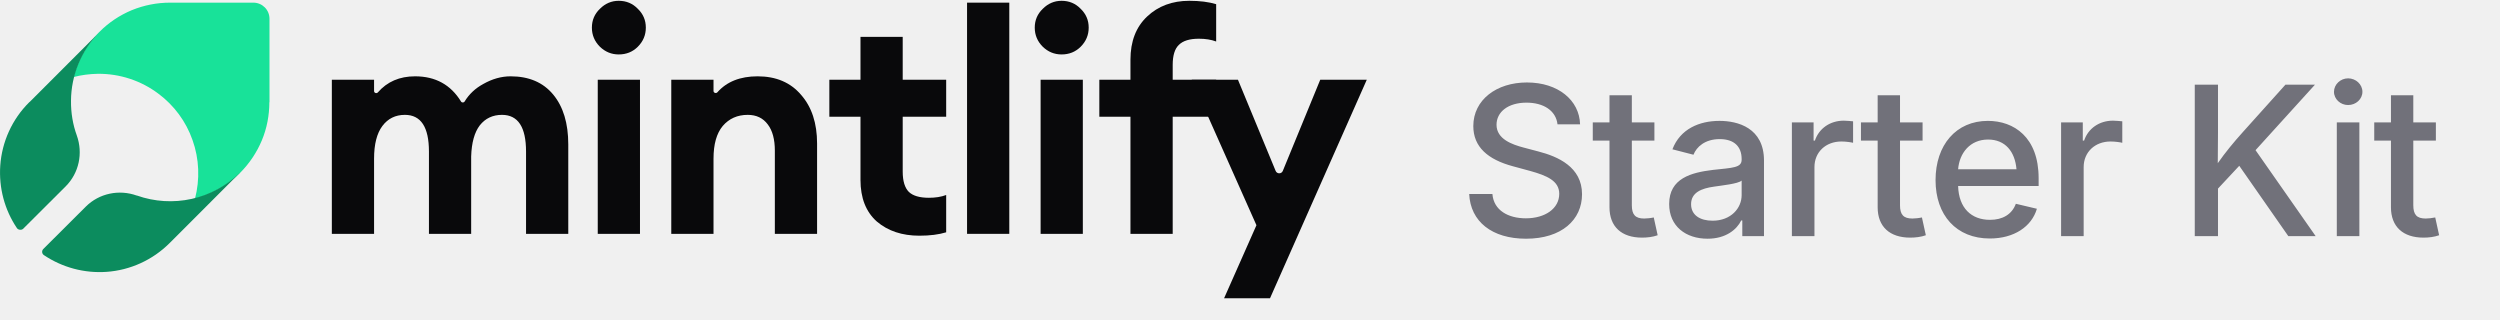
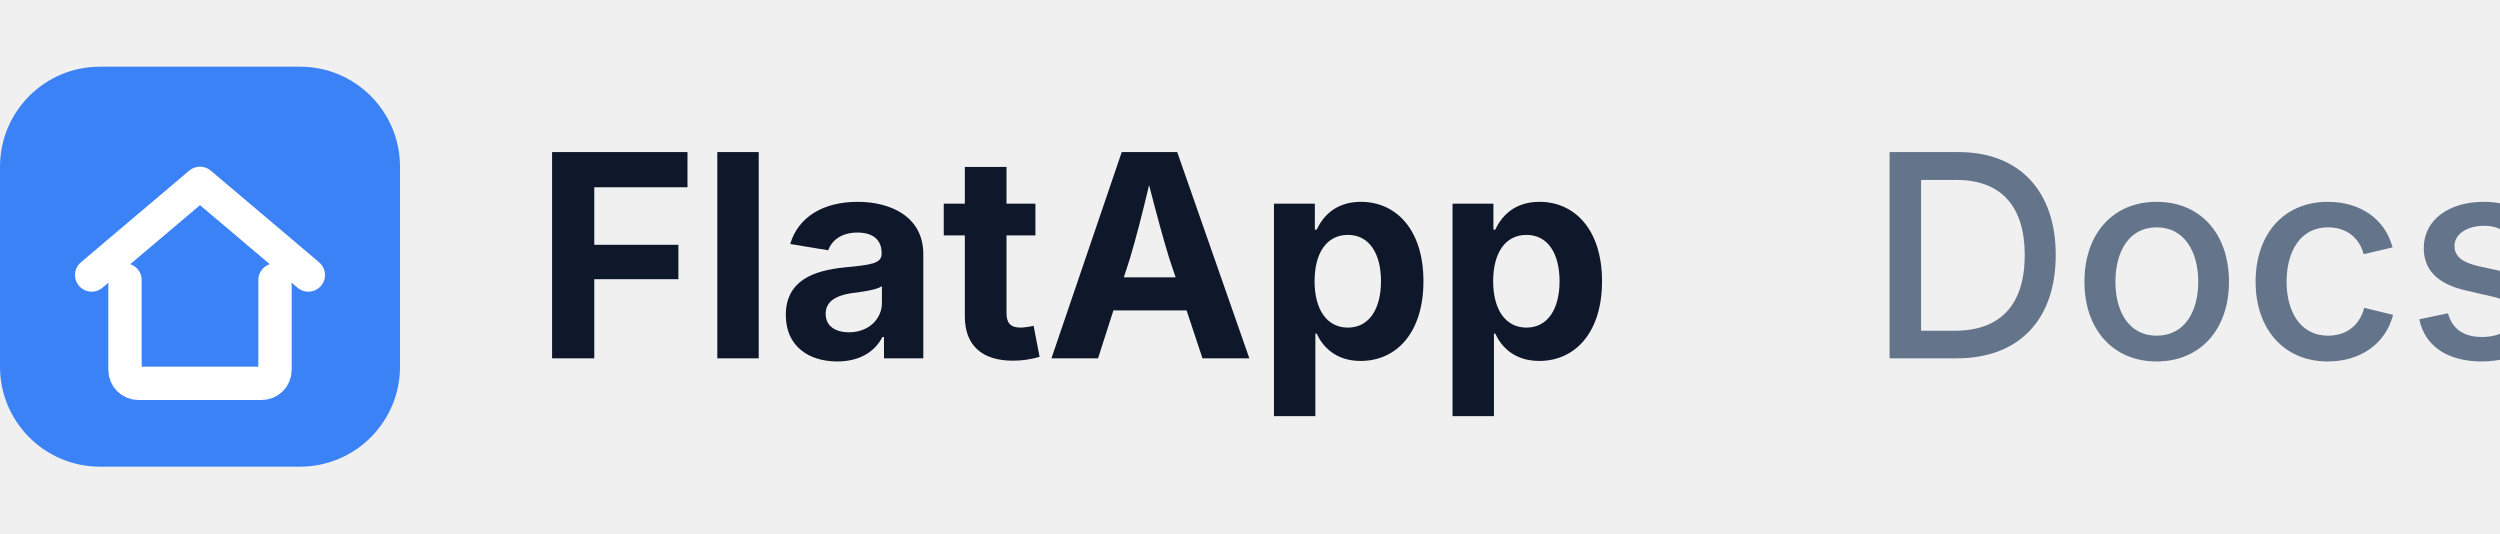
- <svg xmlns="http://www.w3.org/2000/svg" width="180" height="23" viewBox="0 0 180 23" fill="none">
-   <path d="M91.44 21.476H88.133L90.464 16.216L85.802 5.74H89.132L91.847 12.307C91.943 12.536 92.268 12.536 92.362 12.306L95.058 5.74H98.409L91.44 21.476Z" fill="#09090B" />
-   <path d="M81.393 16.837V8.403H79.152V5.74H81.393V4.297C81.393 2.98 81.792 1.944 82.592 1.19C83.391 0.435 84.404 0.058 85.633 0.058C86.387 0.058 87.031 0.139 87.564 0.302V2.988C87.208 2.854 86.794 2.788 86.32 2.788C85.655 2.788 85.174 2.936 84.878 3.232C84.582 3.513 84.434 3.994 84.434 4.674V5.74H87.564V8.403H84.434V16.837H81.393Z" fill="#09090B" />
-   <path d="M76.433 3.92C75.915 3.92 75.463 3.735 75.079 3.365C74.694 2.98 74.502 2.521 74.502 1.989C74.502 1.456 74.694 1.005 75.079 0.635C75.463 0.25 75.915 0.058 76.433 0.058C76.98 0.058 77.438 0.25 77.809 0.635C78.193 1.005 78.386 1.456 78.386 1.989C78.386 2.521 78.193 2.98 77.809 3.365C77.438 3.735 76.98 3.92 76.433 3.92ZM74.924 16.837V5.74H77.964V16.837H74.924Z" fill="#09090B" />
-   <path d="M69.628 16.837V0.191H72.669V16.837H69.628Z" fill="#09090B" />
-   <path d="M66.194 16.97C64.951 16.97 63.93 16.63 63.131 15.949C62.347 15.254 61.955 14.255 61.955 12.953V8.403H59.713V5.74H61.955V2.655H64.995V5.74H68.125V8.403H64.995V12.354C64.995 13.034 65.143 13.523 65.439 13.819C65.735 14.1 66.216 14.24 66.882 14.24C67.355 14.24 67.769 14.174 68.125 14.04V16.726C67.592 16.889 66.948 16.97 66.194 16.97Z" fill="#09090B" />
-   <path d="M48.332 16.837V5.74H51.373V6.551C51.373 6.688 51.559 6.748 51.65 6.646C52.328 5.879 53.293 5.495 54.546 5.495C55.878 5.495 56.921 5.939 57.676 6.827C58.445 7.7 58.83 8.869 58.83 10.334V16.837H55.789V10.844C55.789 10.03 55.619 9.402 55.279 8.958C54.939 8.499 54.458 8.27 53.836 8.27C53.096 8.27 52.497 8.536 52.038 9.069C51.594 9.601 51.373 10.386 51.373 11.421V16.837H48.332Z" fill="#09090B" />
-   <path d="M44.547 3.92C44.029 3.92 43.578 3.735 43.193 3.365C42.809 2.98 42.616 2.521 42.616 1.989C42.616 1.456 42.809 1.005 43.193 0.635C43.578 0.25 44.029 0.058 44.547 0.058C45.095 0.058 45.553 0.25 45.923 0.635C46.308 1.005 46.5 1.456 46.5 1.989C46.5 2.521 46.308 2.98 45.923 3.365C45.553 3.735 45.095 3.92 44.547 3.92ZM43.038 16.837V5.74H46.079V16.837H43.038Z" fill="#09090B" />
-   <path d="M37.875 16.837V10.911C37.875 9.15 37.298 8.27 36.144 8.27C35.478 8.27 34.945 8.521 34.546 9.024C34.161 9.527 33.954 10.275 33.924 11.266V16.837H30.884V10.911C30.884 9.15 30.306 8.27 29.152 8.27C28.472 8.27 27.932 8.536 27.532 9.069C27.133 9.601 26.933 10.386 26.933 11.421V16.837H23.892V5.74H26.933V6.559C26.933 6.695 27.116 6.755 27.206 6.652C27.878 5.881 28.771 5.495 29.885 5.495C31.349 5.495 32.452 6.1 33.193 7.309C33.252 7.404 33.395 7.403 33.454 7.307C33.774 6.78 34.219 6.361 34.79 6.05C35.441 5.68 36.099 5.495 36.765 5.495C38.082 5.495 39.103 5.932 39.828 6.805C40.553 7.678 40.916 8.876 40.916 10.4V16.837H37.875Z" fill="#09090B" />
-   <path d="M19.403 7.362V1.35C19.403 0.705 18.879 0.191 18.244 0.191H12.235C11.291 0.191 10.357 0.378 9.487 0.733C8.618 1.098 7.824 1.621 7.16 2.295L7.114 2.341C6.235 3.23 5.609 4.333 5.291 5.548C5.861 5.399 6.45 5.324 7.039 5.314C8.609 5.296 10.151 5.801 11.403 6.745C12.534 7.586 13.394 8.746 13.861 10.083C14.347 11.438 14.403 12.916 14.039 14.309C15.244 13.991 16.356 13.364 17.244 12.486L17.291 12.439C17.954 11.775 18.487 10.98 18.851 10.111C19.216 9.241 19.393 8.306 19.393 7.362H19.403Z" fill="#18E299" />
-   <path d="M5.112 7.26C5.121 5.416 5.857 3.646 7.151 2.324L2.151 7.326C2.133 7.344 2.114 7.354 2.095 7.372C0.876 8.583 0.14 10.204 0.019 11.918C-0.092 13.52 0.327 15.103 1.22 16.426C1.306 16.552 1.537 16.593 1.667 16.472L4.73 13.417C5.689 12.458 5.987 11.033 5.531 9.757C5.242 8.965 5.103 8.117 5.112 7.26Z" fill="#0C8C5E" />
-   <path d="M17.262 12.44C16.303 13.38 15.102 14.032 13.799 14.321C12.486 14.61 11.127 14.526 9.861 14.079C9.861 14.079 9.851 14.079 9.842 14.079C8.567 13.622 7.142 13.921 6.183 14.871L3.12 17.926C2.99 18.056 3.009 18.27 3.167 18.373C4.489 19.258 6.072 19.686 7.673 19.574C9.386 19.453 10.997 18.717 12.216 17.497L12.263 17.451L17.262 12.449V12.44Z" fill="#0C8C5E" />
-   <text x="105" y="17" font-family="Inter, ui-sans-serif, system-ui, -apple-system, sans-serif" font-size="15" font-weight="500" fill="#71717A" letter-spacing="-0.01em">Starter Kit</text>
+ <svg xmlns="http://www.w3.org/2000/svg" width="150" height="32" viewBox="0 0 150 32" fill="none">
+   <rect x="0" y="4" width="24" height="24" rx="6" fill="#3B82F6" />
+   <path d="M5.5 16.5 12 11l6.5 5.5" stroke="#FFFFFF" stroke-width="2" stroke-linecap="round" stroke-linejoin="round" />
+   <path d="M7.5 16.8v5.4a.8.8 0 0 0 .8.8h7.4a.8.8 0 0 0 .8-.8v-5.4" stroke="#FFFFFF" stroke-width="2" stroke-linecap="round" stroke-linejoin="round" />
+   <text x="32" y="21.5" font-family="Inter, ui-sans-serif, system-ui, -apple-system, 'Segoe UI', Helvetica, Arial, sans-serif" font-size="17" font-weight="700" fill="#0F172A">FlatApp</text>
+   <text x="112" y="21.5" font-family="Inter, ui-sans-serif, system-ui, -apple-system, 'Segoe UI', Helvetica, Arial, sans-serif" font-size="17" font-weight="500" fill="#64748B">Docs</text>
</svg>
